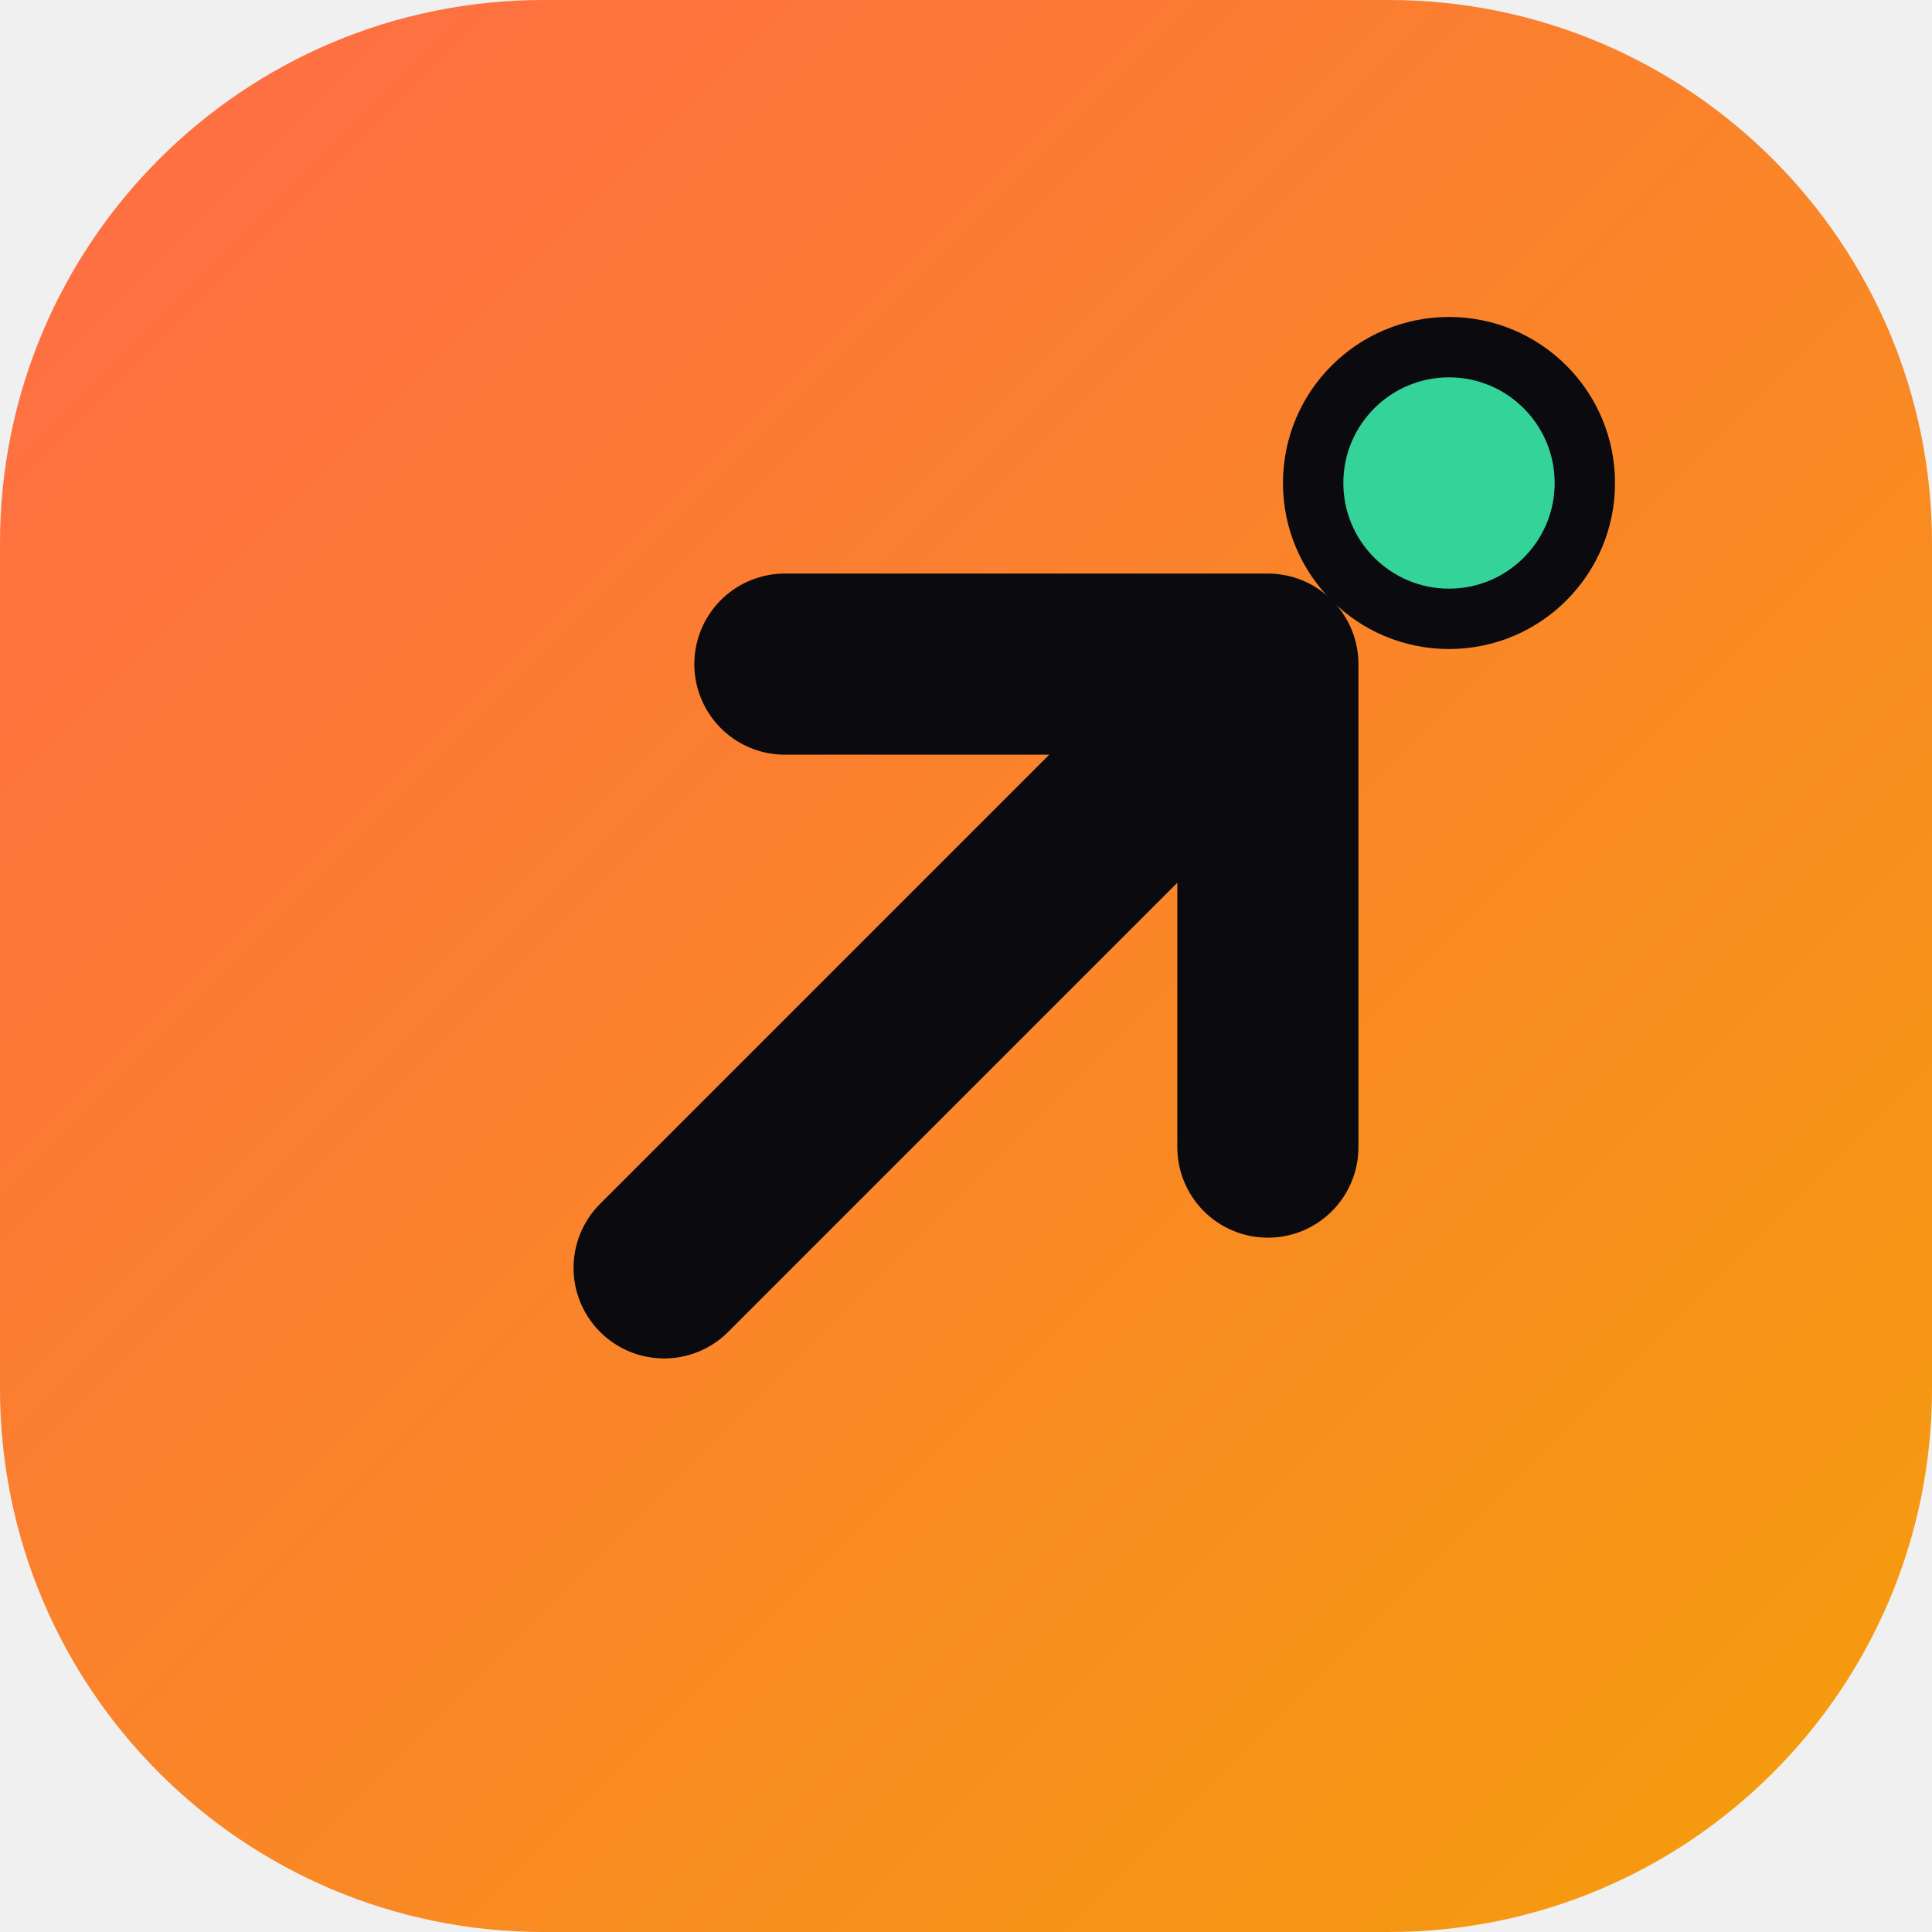
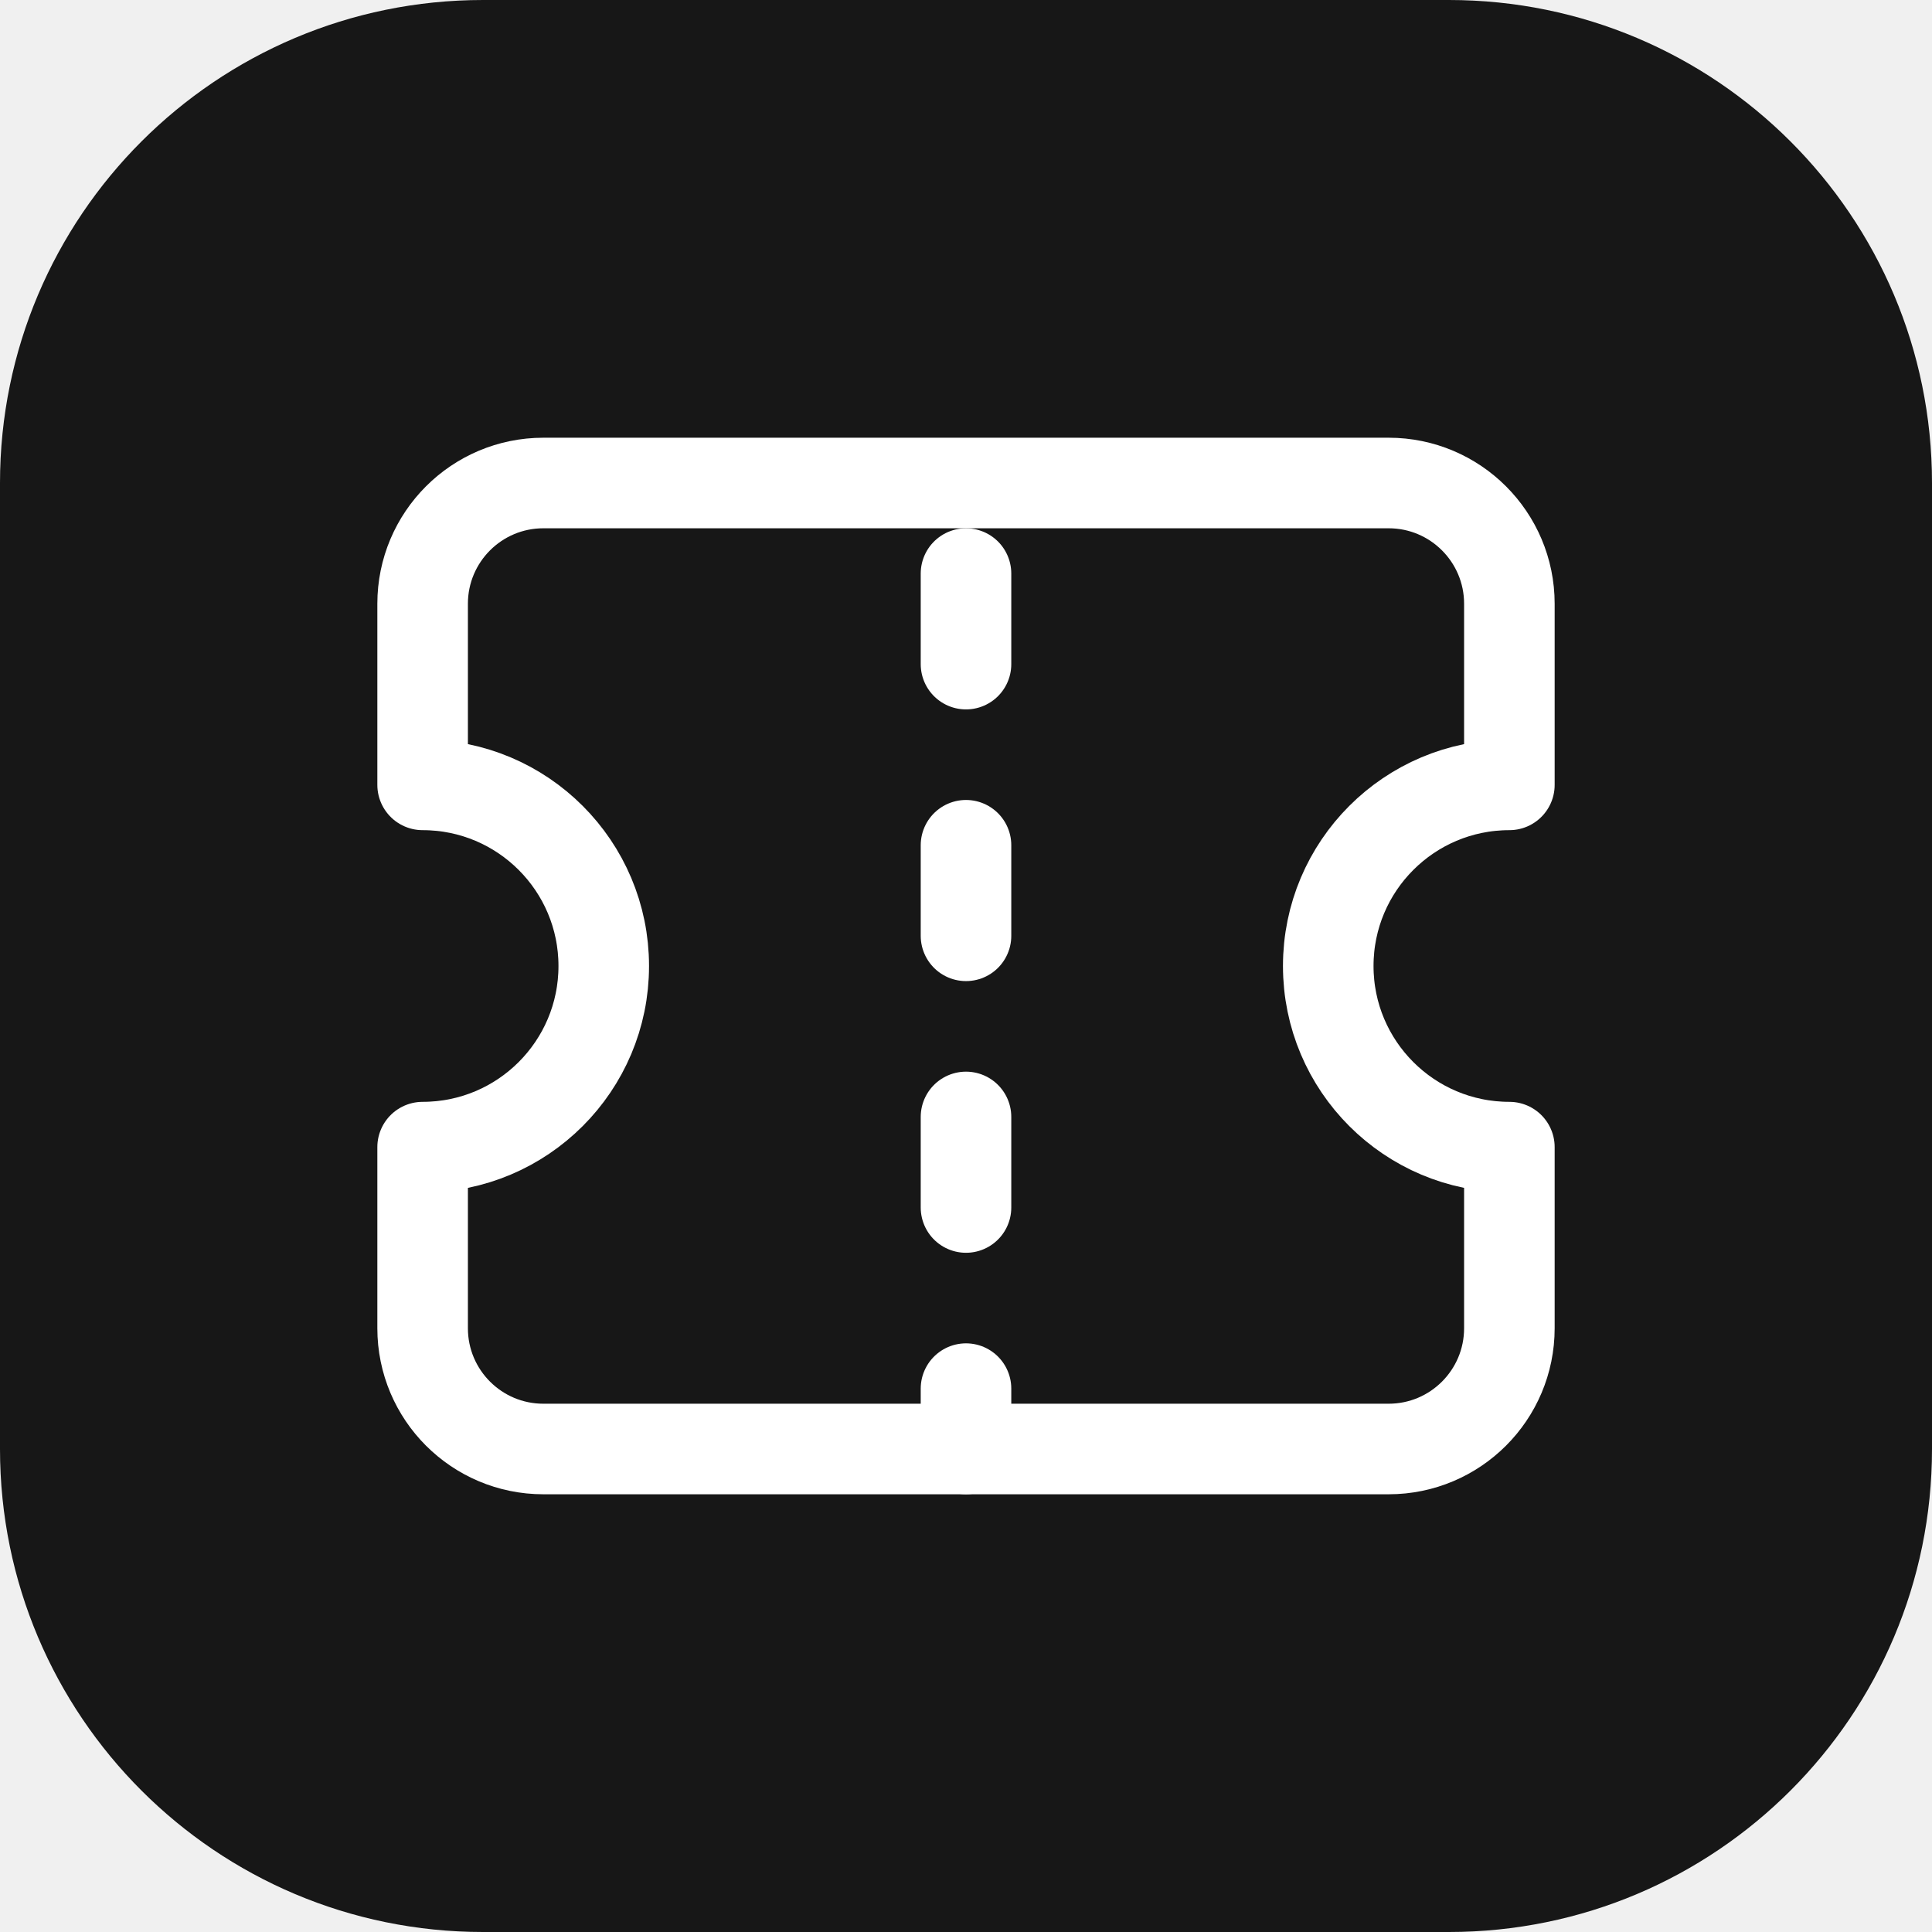
- <svg xmlns="http://www.w3.org/2000/svg" width="64" height="64" viewBox="0 0 64 64" fill="none">
-   <rect width="64" height="64" rx="18" fill="url(#coralGrad)" />
-   <path d="M22 42L42 22M42 22H26M42 22V38" stroke="#0a0a0f" stroke-width="6" stroke-linecap="round" stroke-linejoin="round" />
-   <circle cx="48" cy="16" r="4.5" fill="#34d399" stroke="#0a0a0f" stroke-width="2" />
-   <defs>
-     <linearGradient id="coralGrad" x1="0" y1="0" x2="64" y2="64" gradientUnits="userSpaceOnUse">
-       <stop stop-color="#ff6b47" />
-       <stop offset="1" stop-color="#f59e0b" />
-     </linearGradient>
-   </defs>
+ <svg xmlns="http://www.w3.org/2000/svg" viewBox="0 0 64 64">
+   <rect width="64" height="64" rx="16" fill="#171717" />
+   <path d="M14 20a4 4 0 0 1 4-4h28a4 4 0 0 1 4 4v6a6 6 0 0 0 0 12v6a4 4 0 0 1-4 4H18a4 4 0 0 1-4-4v-6a6 6 0 0 0 0-12z" fill="none" stroke="#fff" stroke-linejoin="round" stroke-width="3" />
+   <path d="M32 19v3m0 6v3m0 6v3m0 6v2" stroke="#fff" stroke-linecap="round" stroke-width="3" />
</svg>
